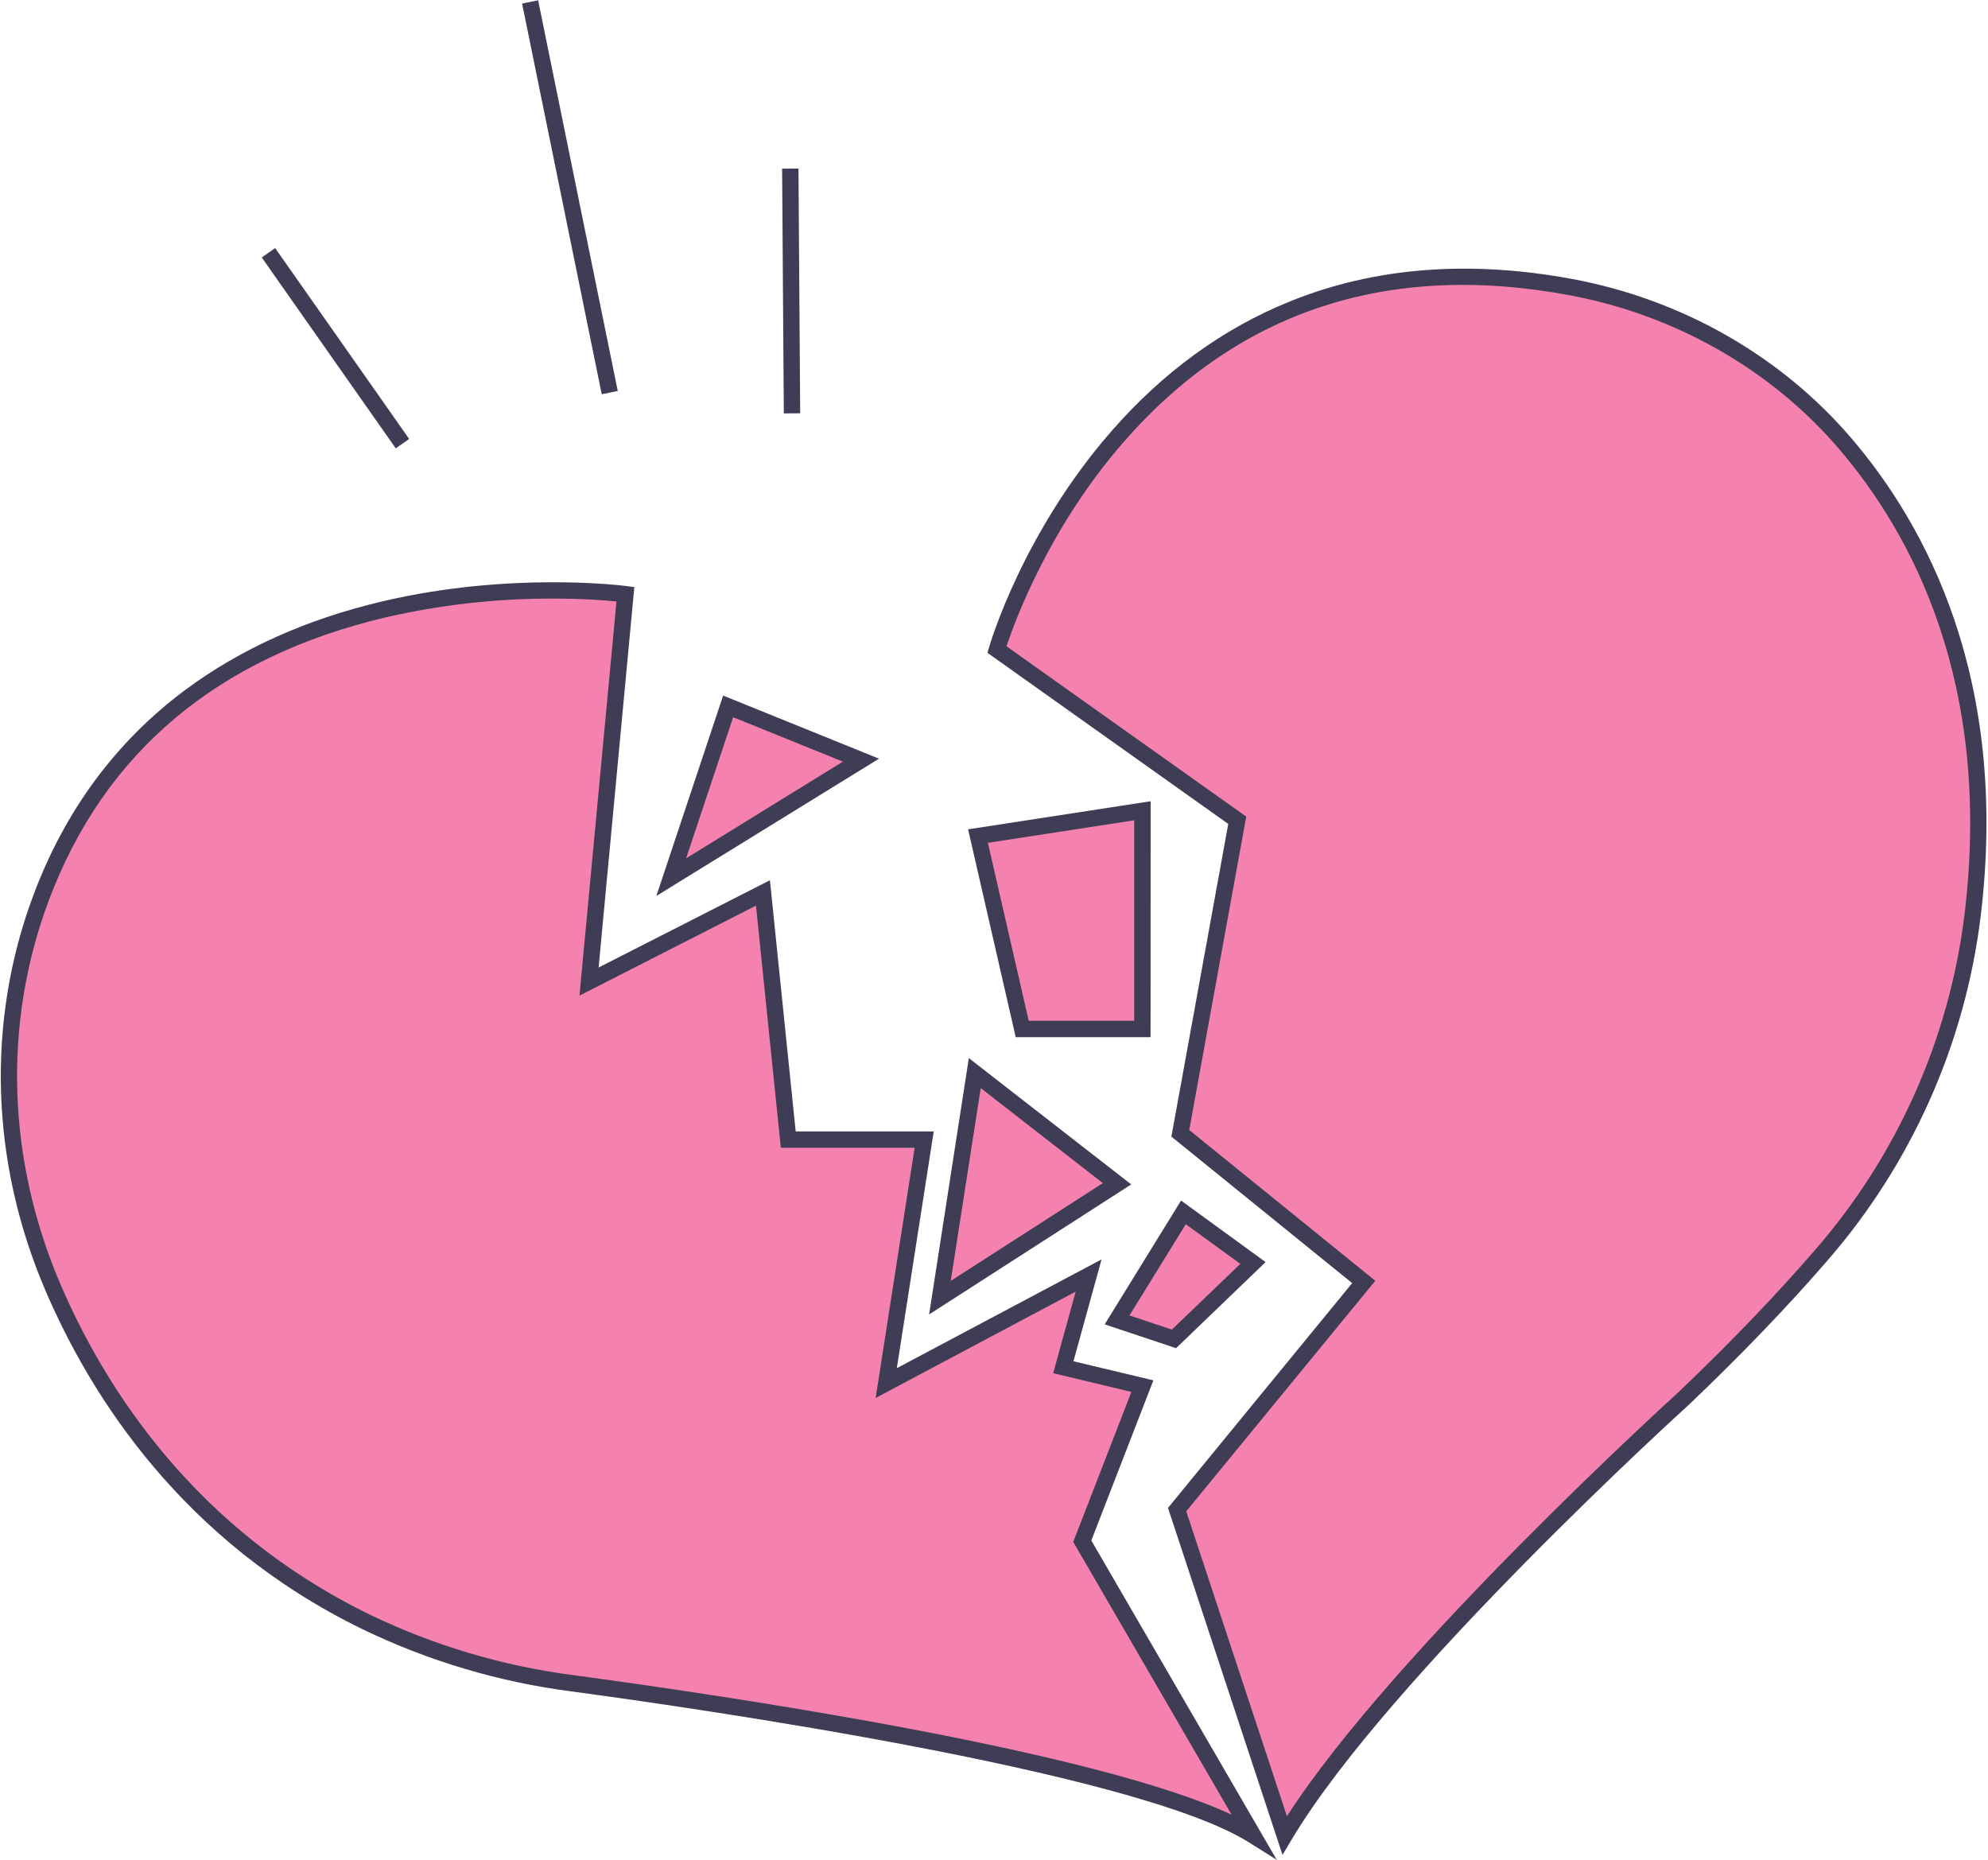
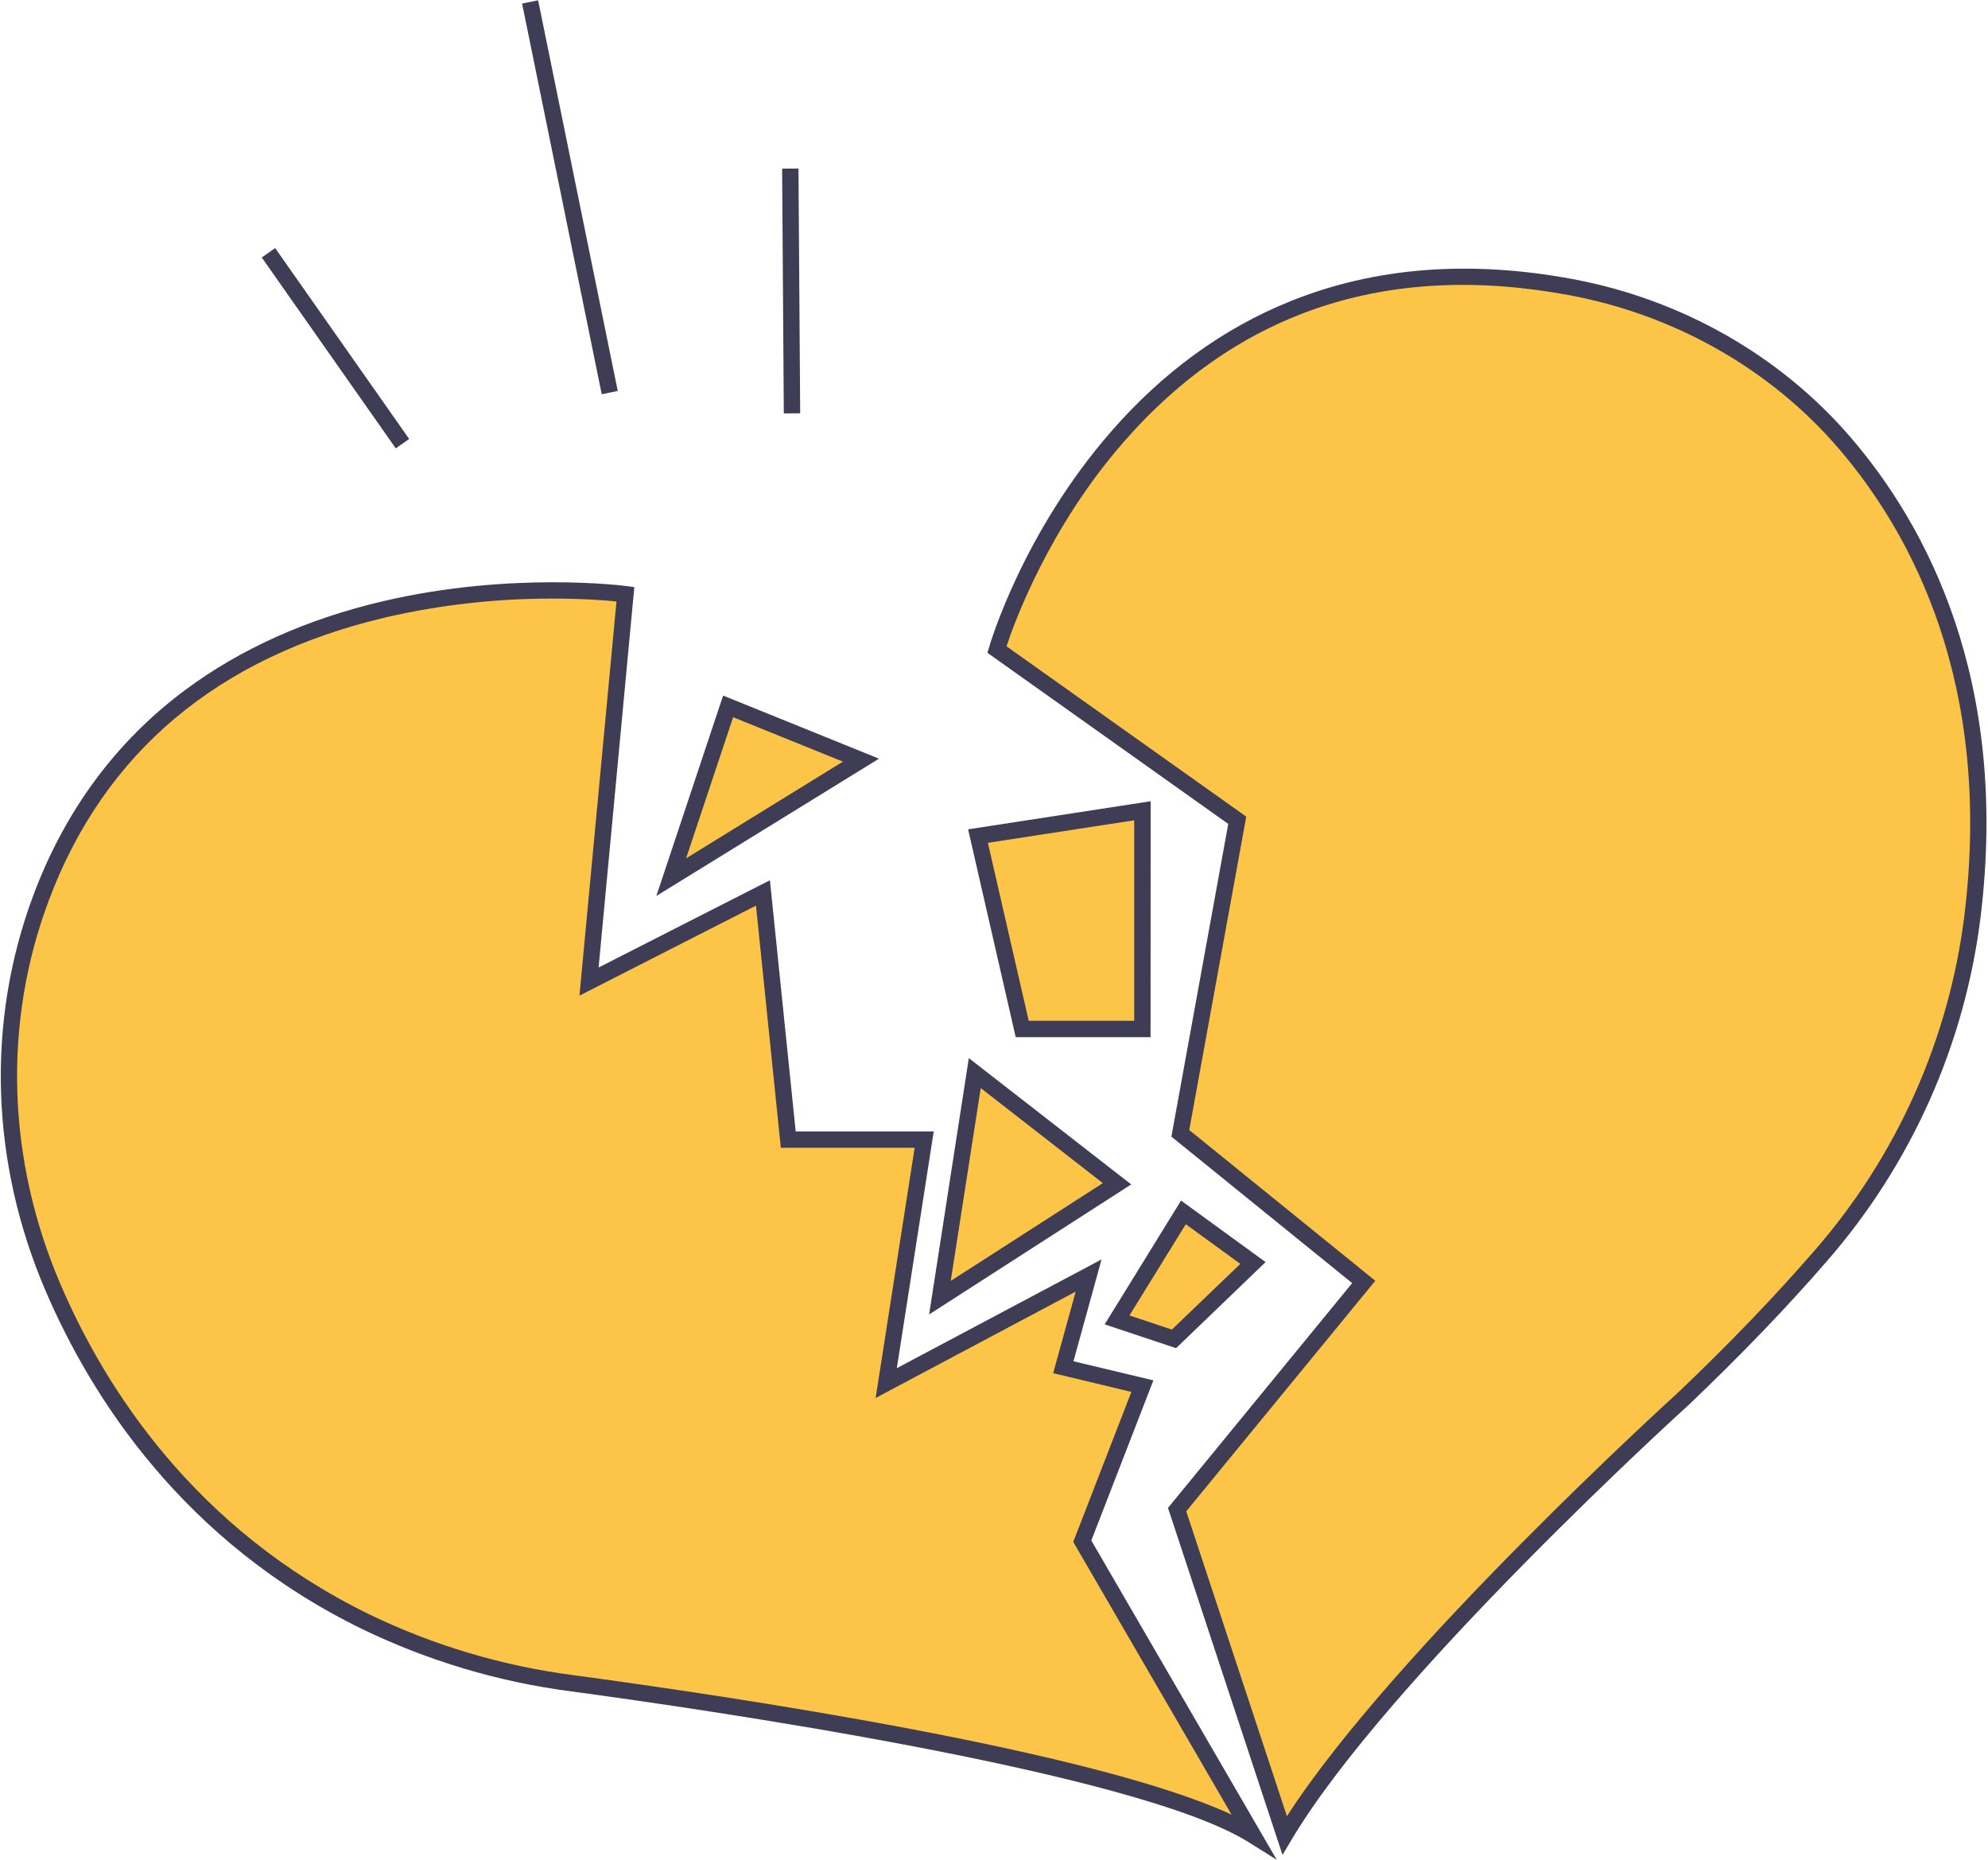
<svg xmlns="http://www.w3.org/2000/svg" width="729" height="682" viewBox="0 0 729 682" fill="none">
-   <path d="M229.32 217.88C229.32 217.88 65.1 195.52 15 329.25C-2.36 375.61 -0.08 426.9 19.48 472.37C37.06 513.24 70.68 563.8 134.24 594.76C158.022 606.221 183.483 613.807 209.66 617.23C261.66 624.23 418.06 647.01 459.45 673L396.88 565.16L418.88 508.34L389.88 501.34L399.16 467.71L325 507.19L338.9 417.9H289L279.72 327.46L216 359.92L229.32 217.88Z" fill="#F582AE" />
+   <path d="M229.32 217.88C229.32 217.88 65.1 195.52 15 329.25C-2.36 375.61 -0.08 426.9 19.48 472.37C37.06 513.24 70.68 563.8 134.24 594.76C158.022 606.221 183.483 613.807 209.66 617.23C261.66 624.23 418.06 647.01 459.45 673L396.88 565.16L418.88 508.34L389.88 501.34L399.16 467.71L325 507.19L338.9 417.9H289L279.72 327.46L216 359.92L229.32 217.88Z" fill="#FCC548" />
  <path d="M468.19 682L457.9 675.54C416.74 649.7 257.21 626.65 209.3 620.2C182.815 616.744 157.055 609.066 133 597.46C67.22 565.46 33.5 512.39 16.8 473.55C-3.53 426.3 -5.14 374.67 12.26 328.2C23.88 297.15 42.59 271.86 67.88 253.03C88.06 238.03 112.42 227.03 140.3 220.5C187.6 209.37 229.3 214.85 229.76 214.91L232.61 215.29L219.51 354.78L282.33 322.78L291.78 414.88H342.4L328.87 501.7L403.94 461.82L393.64 499.17L422.95 506.17L400.19 564.9L468.19 682ZM202.81 219.5C182.164 219.447 161.581 221.755 141.46 226.38C79.8 240.93 38.21 275.89 17.85 330.3C0.99 375.3 2.57 425.35 22.28 471.18C38.58 509.09 71.48 560.83 135.59 592.06C159.081 603.391 184.237 610.883 210.1 614.25C267.82 622.02 400.87 641.84 451.61 665.41L393.56 565.41L414.87 510.41L386.2 503.53L394.45 473.63L321.1 512.63L335.4 420.88H286.33L277.22 332.09L212.49 365.09L226.06 220.56C222 220.14 213.76 219.5 202.81 219.5Z" fill="#3F3D56" />
-   <path d="M365.57 238.17C365.57 238.17 412.79 74.85 576.12 105.28C615.12 112.54 650.72 132.44 676.52 162.52C705.72 196.52 733.52 252.02 723.32 335.74C717.581 381.94 698.199 425.38 667.65 460.51C654.89 475.25 638.38 492.8 617.19 512.98C617.19 512.98 507.03 612.7 471.09 672.98L431.66 553.57L500.08 470.08L432.82 415.58L453.69 300.79L365.57 238.17Z" fill="#F582AE" />
+   <path d="M365.57 238.17C365.57 238.17 412.79 74.85 576.12 105.28C615.12 112.54 650.72 132.44 676.52 162.52C705.72 196.52 733.52 252.02 723.32 335.74C717.581 381.94 698.199 425.38 667.65 460.51C654.89 475.25 638.38 492.8 617.19 512.98C617.19 512.98 507.03 612.7 471.09 672.98L431.66 553.57L500.08 470.08L432.82 415.58L453.69 300.79L365.57 238.17Z" fill="#FCC548" />
  <path d="M470.3 680.18L428.3 552.94L495.84 470.51L429.55 416.79L450.4 302.13L362.09 239.38L362.69 237.38C363.18 235.68 375.05 195.48 407.33 158.38C426.33 136.53 448.52 120.38 473.2 110.46C504 98 538.85 95.28 576.67 102.33C616.72 109.79 652.98 130.47 678.79 160.56C706.29 192.62 736.85 249.1 726.3 336.1C720.546 382.908 700.91 426.921 669.92 462.47C655.42 479.22 638.38 496.95 619.26 515.16C618.1 516.16 508.97 615.32 473.66 674.54L470.3 680.18ZM435 554.19L471.92 666C510.76 605.62 614.1 511.77 615.18 510.8C634.1 492.8 651.01 475.19 665.38 458.59C695.601 423.946 714.757 381.048 720.38 335.42C730.67 250.59 700.99 195.66 674.28 164.51C649.36 135.45 614.28 115.51 575.61 108.27C509 95.83 454 114 412 162.13C384.53 193.62 371.93 228.37 369.09 236.99L457 299.45L436.1 414.37L504.32 469.65L435 554.19Z" fill="#3F3D56" />
-   <path d="M357.45 393.55L344.7 475.88L409.63 434.13L357.45 393.55Z" fill="#F582AE" />
+   <path d="M357.45 393.55L344.7 475.88L409.63 434.13L357.45 393.55Z" fill="#FCC548" />
  <path d="M340.71 482L355.27 388L414.82 434.32L340.71 482ZM359.64 399L348.64 469.7L404.41 433.85L359.64 399Z" fill="#3F3D56" />
-   <path d="M267.01 259.04L246.13 321.66L315.71 278.75L267.01 259.04Z" fill="#F582AE" />
+   <path d="M267.01 259.04L246.13 321.66L315.71 278.75L267.01 259.04Z" fill="#FCC548" />
  <path d="M240.68 328.55L265.17 255.06L322.33 278.2L240.68 328.55ZM268.84 263L251.59 314.75L309.09 279.29L268.84 263Z" fill="#3F3D56" />
-   <path d="M358.609 306.58L374.849 377.32H418.909V297.31L358.609 306.58Z" fill="#F582AE" />
+   <path d="M358.609 306.58L374.849 377.32H418.909V297.31L358.609 306.58Z" fill="#FCC548" />
  <path d="M421.91 380.32H372.46L355 304.11L421.94 293.81L421.91 380.32ZM377.23 374.32H415.91V300.8L362.26 309.06L377.23 374.32Z" fill="#3F3D56" />
-   <path d="M409.63 483.99L430.5 490.95L459.49 463.12L433.98 444.57L409.63 483.99Z" fill="#F582AE" />
+   <path d="M409.63 483.99L430.5 490.95L459.49 463.12L433.98 444.57L409.63 483.99Z" fill="#FCC548" />
  <path d="M431.27 494.37L405.09 485.64L433.09 440.24L464.09 462.8L431.27 494.37ZM414.17 482.37L429.73 487.55L454.83 463.46L434.83 448.92L414.17 482.37Z" fill="#3F3D56" />
  <path d="M95.989 94.417L100.9 90.969L150.038 160.963L145.127 164.411L95.989 94.417Z" fill="#3F3D56" />
  <path d="M191.455 1.309L197.334 0.11L226.532 143.365L220.653 144.563L191.455 1.309Z" fill="#3F3D56" />
  <path d="M286.801 61.84L292.801 61.798L293.427 151.556L287.427 151.598L286.801 61.84Z" fill="#3F3D56" />
</svg>
